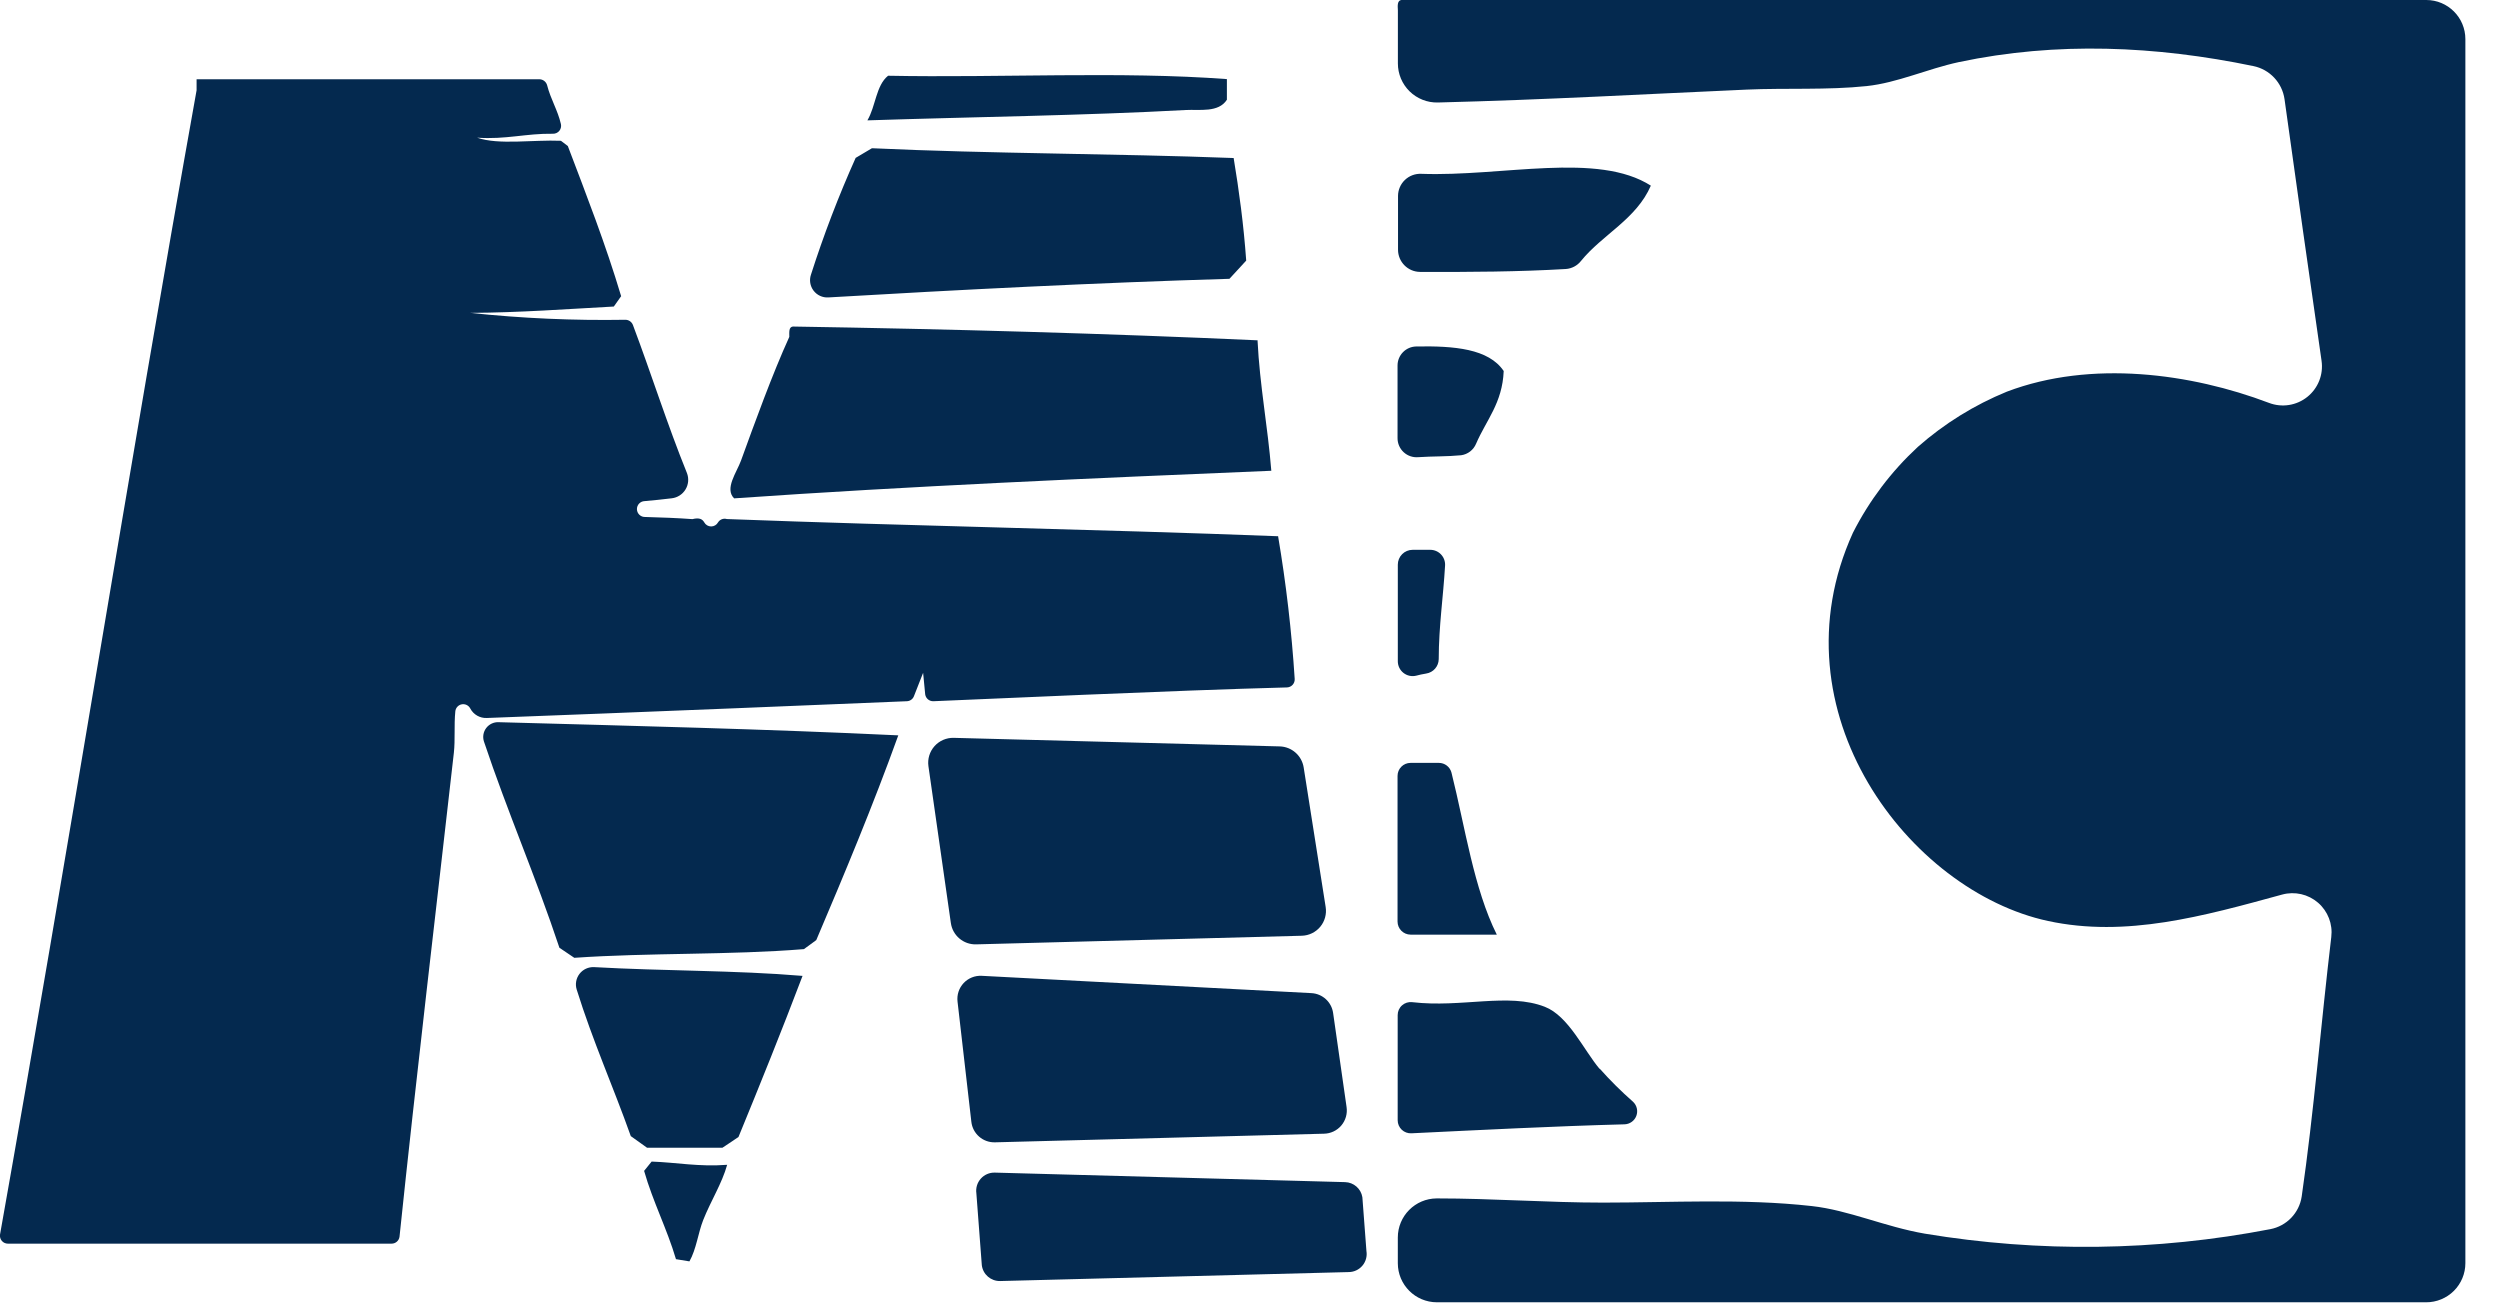
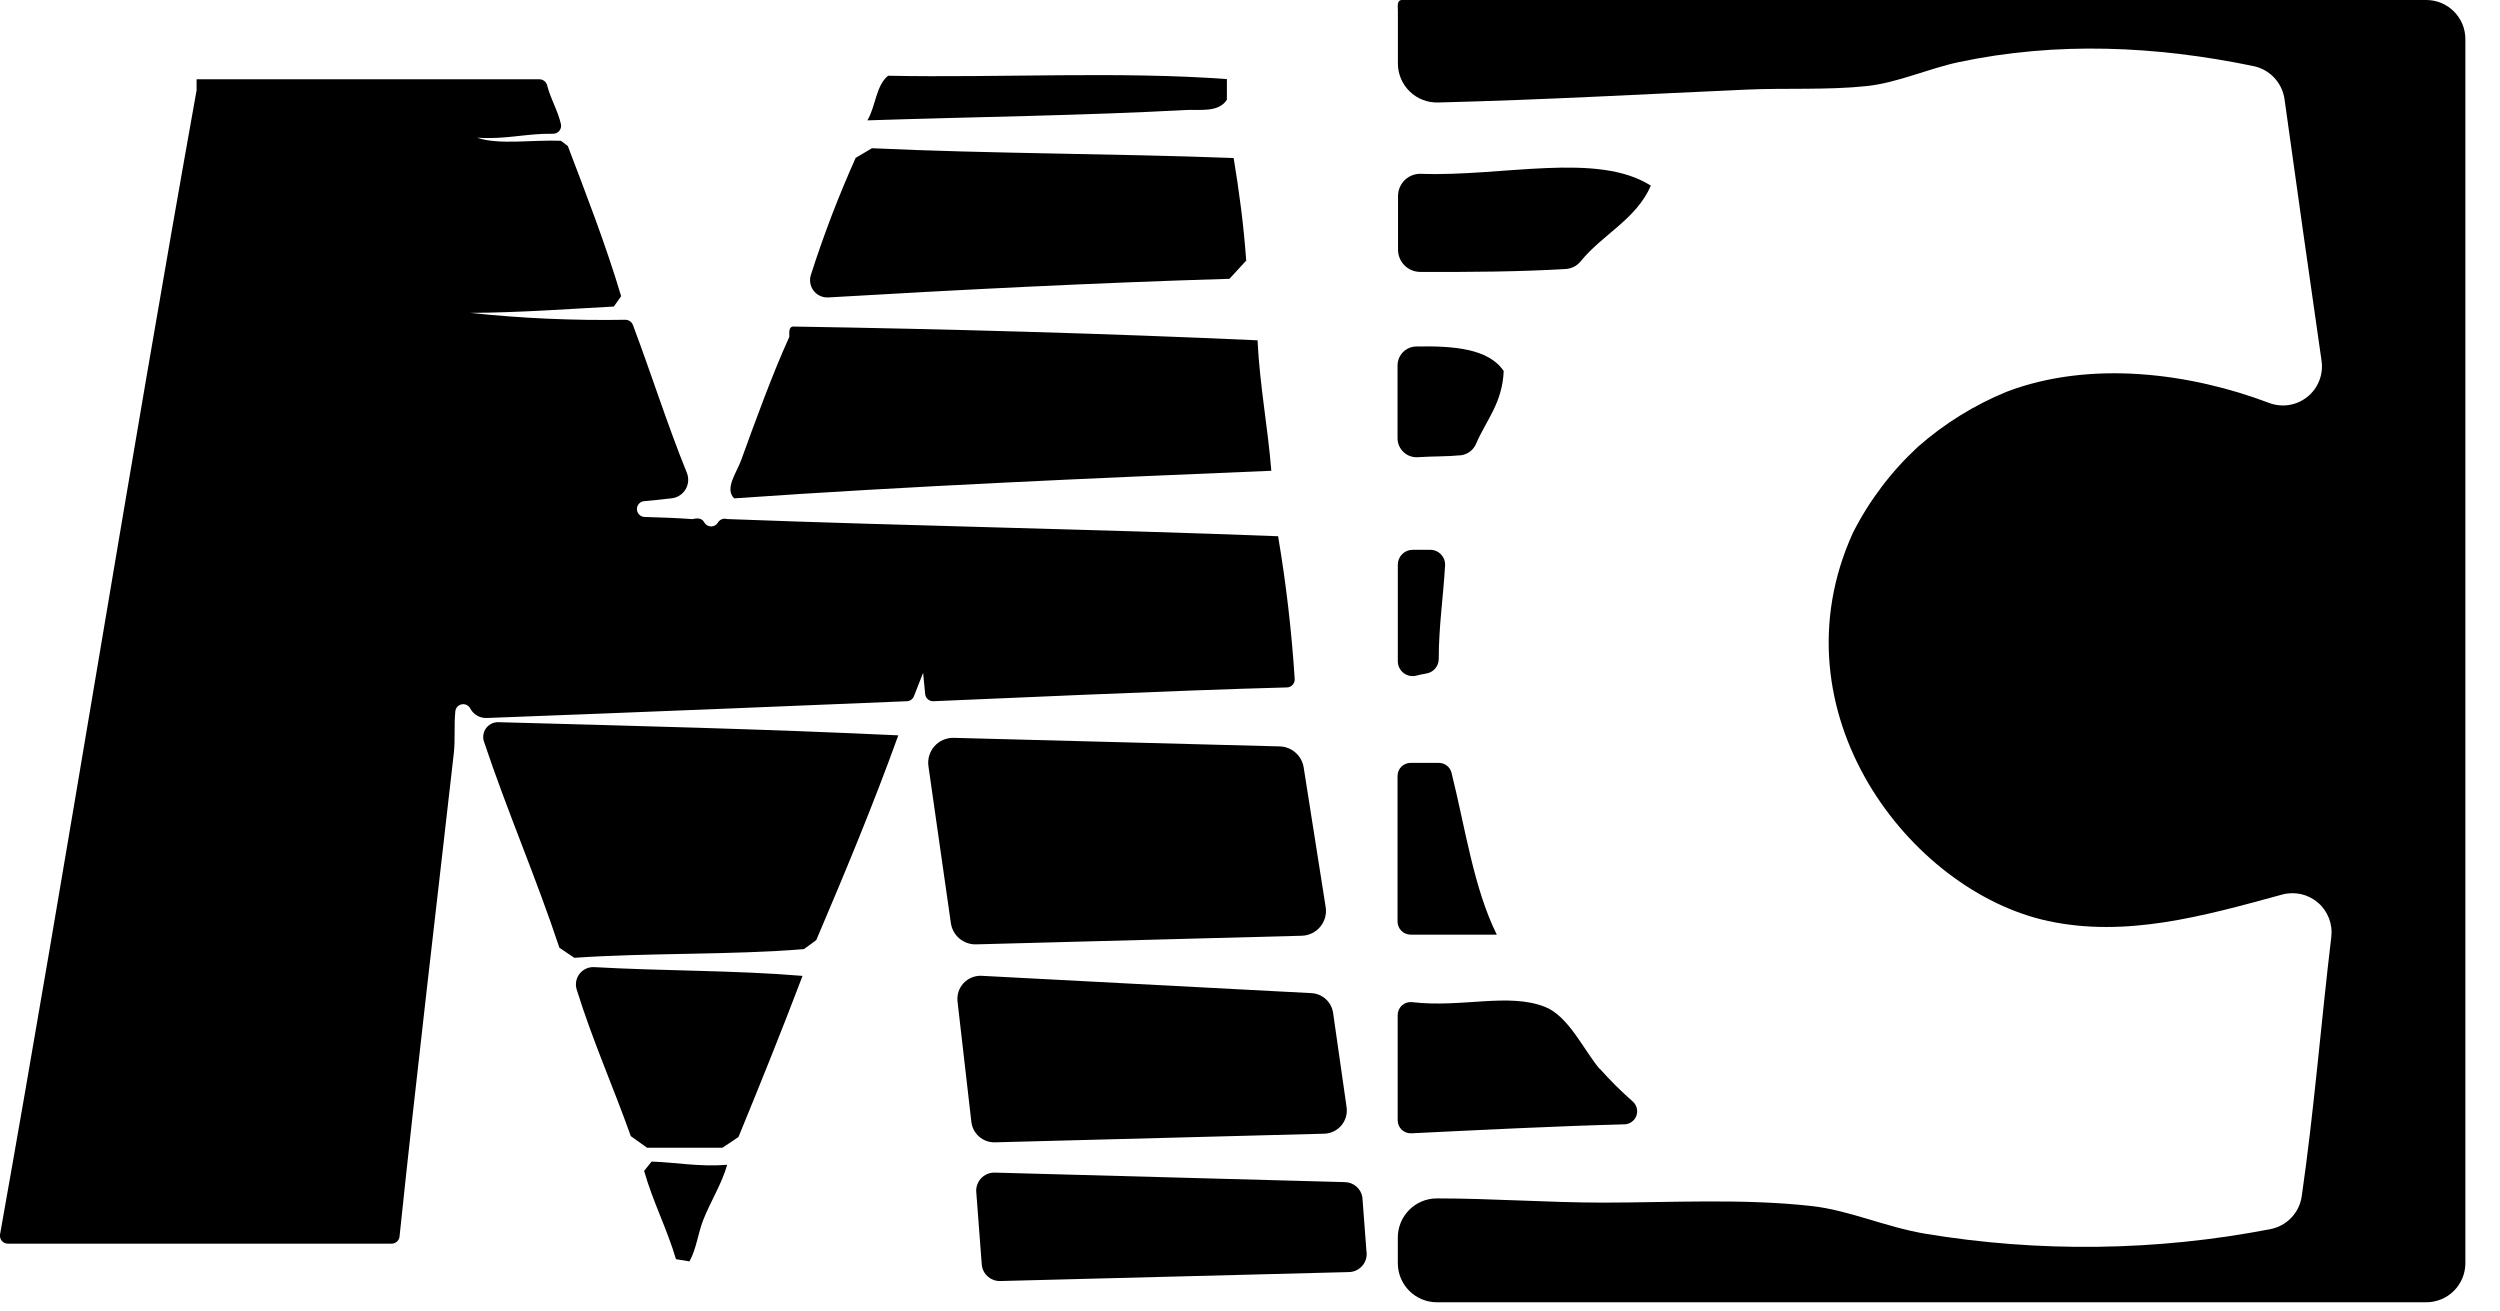
<svg xmlns="http://www.w3.org/2000/svg" viewBox="0 0 362.44 190.01">
-   <defs>
-     <style>.cls-1{fill:#04294f;}</style>
-   </defs>
  <g>
    <g id="Blue_logo_-_With_White_Background">
      <g>
        <path class="cls-1" d="M357.42,5.67V183.13a5.67,5.67,0,0,1-5.68,5.67H208.32a5.67,5.67,0,0,1-5.67-5.67v-3.71a5.67,5.67,0,0,1,5.65-5.68c8.11,0,16.12.61,24.11.61,9.82,0,20.24-.62,30.25.5,5.35.59,10.59,3,16.39,4a141.67,141.67,0,0,0,50.08-.65,5.67,5.67,0,0,0,4.56-4.73c1.77-12.2,2.8-25.14,4.29-37.62a5.67,5.67,0,0,0-7.12-6.16c-11.43,3.13-22.64,6.27-33.95,3.83-20.06-4.32-40.07-30.33-28.28-56.28a44.18,44.18,0,0,1,9.42-12.46,45.72,45.72,0,0,1,12.9-8c12.24-4.64,26.71-2.65,38,1.63a5.66,5.66,0,0,0,7.62-6.1q-2.73-18.93-5.37-37.94a5.72,5.72,0,0,0-4.51-4.79C312.56,6.65,298.2,6,284,9c-4.63,1-8.89,3-13.38,3.48-5.68.6-11.76.26-17.38.51-14.32.63-29.15,1.48-44.79,1.87a5.66,5.66,0,0,1-5.79-5.67V1.5c-.05-.71-.08-1.41.49-1.5h148.6A5.67,5.67,0,0,1,357.42,5.67Z" />
        <path class="cls-1" d="M231.92,154.93a55.27,55.27,0,0,0,4.82,4.79A1.89,1.89,0,0,1,235.5,163c-10.43.28-20.62.81-30.87,1.3a1.89,1.89,0,0,1-2-1.89V147.16a1.88,1.88,0,0,1,2.1-1.87c7.2.84,13.93-1.4,19.23.67,3.43,1.33,5.65,6.28,7.94,9" />
        <path class="cls-1" d="M239.34,26.9c-2.12,4.9-7,7.07-10.14,10.94A3.07,3.07,0,0,1,227,39c-6.78.4-13.9.45-21.13.42a3.22,3.22,0,0,1-3.19-3.22v-7.8a3.22,3.22,0,0,1,3.36-3.2c11.77.43,25.6-3.24,33.33,1.74" />
        <path class="cls-1" d="M217,135.5h-12.5a1.9,1.9,0,0,1-1.89-1.9V112.49a1.89,1.89,0,0,1,1.89-1.89h4.09a1.89,1.89,0,0,1,1.84,1.41c2,8,3.23,16.79,6.57,23.49" />
        <path class="cls-1" d="M218,53.8c-.19,4.64-2.54,7.12-4,10.52A2.76,2.76,0,0,1,211.83,66c-2,.2-4.19.14-6.22.28a2.76,2.76,0,0,1-3-2.76V53a2.76,2.76,0,0,1,2.71-2.77c5.5-.1,10.5.32,12.68,3.56" />
        <path class="cls-1" d="M204.8,79.71h2.56A2.15,2.15,0,0,1,209.5,82c-.26,4.56-.91,8.74-.92,13.56a2.14,2.14,0,0,1-1.83,2.09c-.51.07-1,.2-1.45.31a2.15,2.15,0,0,1-2.65-2.09v-14A2.15,2.15,0,0,1,204.8,79.71Z" />
        <path class="cls-1" d="M185.29,77.72a200.77,200.77,0,0,1,2.41,20.71,1.16,1.16,0,0,1-1.12,1.23c-16.19.42-45.25,1.76-51.25,2a1.16,1.16,0,0,1-1.2-1l-.3-3.12-1.33,3.39a1.14,1.14,0,0,1-1,.73c-5.61.24-41.44,1.71-60.9,2.43a2.58,2.58,0,0,1-2.43-1.39l0,0a1.15,1.15,0,0,0-2.16.43c-.2,2,0,4.13-.21,6C63.33,131,60.3,156.45,57.92,179.3a1.16,1.16,0,0,1-1.15,1H1.15A1.15,1.15,0,0,1,0,179c9.79-55,18.66-111,28.5-165.91a1.36,1.36,0,0,0,0-.2v-1.4H78.17a1.18,1.18,0,0,1,1.15.87c.52,2.05,1.53,3.59,2,5.63a1.15,1.15,0,0,1-1.15,1.4c-3.92-.06-6.85.86-11,.57,3.11,1.09,8.13.28,12.15.45l1,.76c2.71,7.14,5.47,14.2,7.73,21.77l-1.06,1.5c-6.87.37-13.62.88-20.83.92a184,184,0,0,0,22.5,1,1.17,1.17,0,0,1,1.1.76c2.67,7.09,5,14.48,7.83,21.46a2.7,2.7,0,0,1-2.2,3.66c-1.29.16-2.61.29-3.94.41a1.15,1.15,0,0,0,.08,2.3c2.33.06,4.62.15,6.86.31,1-.25,1.44,0,1.71.47a1.14,1.14,0,0,0,2,0,1.13,1.13,0,0,1,1.28-.48c26.39,1,53.44,1.47,79.87,2.49" />
        <path class="cls-1" d="M182.31,49.32c.33,6.65,1.48,12.45,2,18.93h0c-26.19,1.09-52.34,2.22-77.88,4h0c-1.42-1.4.37-3.75,1-5.48,1.92-5.29,4.54-12.54,7-17.93h0c0-.71-.09-1.41.51-1.5,22.77.37,45.33,1,67.44,2" />
        <path class="cls-1" d="M178.85,22.91c.79,4.77,1.45,9.67,1.82,14.87l-2.43,2.64c-19.71.59-39,1.58-58.16,2.7a2.5,2.5,0,0,1-2.51-3.3,161.84,161.84,0,0,1,6.48-16.93l2.36-1.4c17.17.8,35.14.76,52.44,1.42" />
        <path class="cls-1" d="M177.87,11.46v3c-1.22,1.9-3.92,1.38-6,1.49-14.62.8-30.87,1-46.12,1.5,1.2-2,1.24-5.06,3-6.47,16.2.32,33.73-.67,49.13.49" />
        <path class="cls-1" d="M130.23,106.61c-3.67,10.18-7.77,20-11.89,29.68l-1.79,1.31c-10.64.87-22.52.51-33.29,1.26L81.1,137.4c-3.39-10.22-7.53-19.69-10.94-29.9a2.14,2.14,0,0,1,2.1-2.8c19.41.53,38.88,1,58,1.91" />
        <path class="cls-1" d="M116.35,141.48c-3,7.91-6.12,15.64-9.29,23.36l-2.32,1.55H93.8l-2.35-1.68c-2.54-7.15-5.54-13.84-7.84-21.24a2.51,2.51,0,0,1,2.52-3.26c9.94.57,20.53.45,30.22,1.27" />
        <path class="cls-1" d="M105.42,168.87c-.75,2.7-2.35,5.19-3.47,8-.74,1.87-1,4.25-2,6L98,182.55c-1.33-4.48-3.33-8.28-4.62-12.8l1.09-1.35c3.67.13,6.84.78,10.94.47" />
        <path class="cls-1" d="M195.56,184.42,145,185.72a2.62,2.62,0,0,1-2.66-2.29L141.55,173a2.63,2.63,0,0,1,2.67-3L195,171.38a2.61,2.61,0,0,1,2.51,2.18l.59,7.81A2.62,2.62,0,0,1,195.56,184.42Z" />
        <path class="cls-1" d="M191.94,164.36l-47.7,1.25a3.35,3.35,0,0,1-3.42-3l-2-17.4a3.35,3.35,0,0,1,3.51-3.74l47.8,2.51a3.35,3.35,0,0,1,3.14,2.88l1.95,13.63A3.37,3.37,0,0,1,191.94,164.36Z" />
        <path class="cls-1" d="M189,111.25l3.19,20.25a3.6,3.6,0,0,1-3.46,4.16l-47.22,1.25a3.6,3.6,0,0,1-3.66-3.1l-3.25-22.73a3.61,3.61,0,0,1,3.67-4.11l47.26,1.24A3.62,3.62,0,0,1,189,111.25Z" />
      </g>
    </g>
  </g>
</svg>
